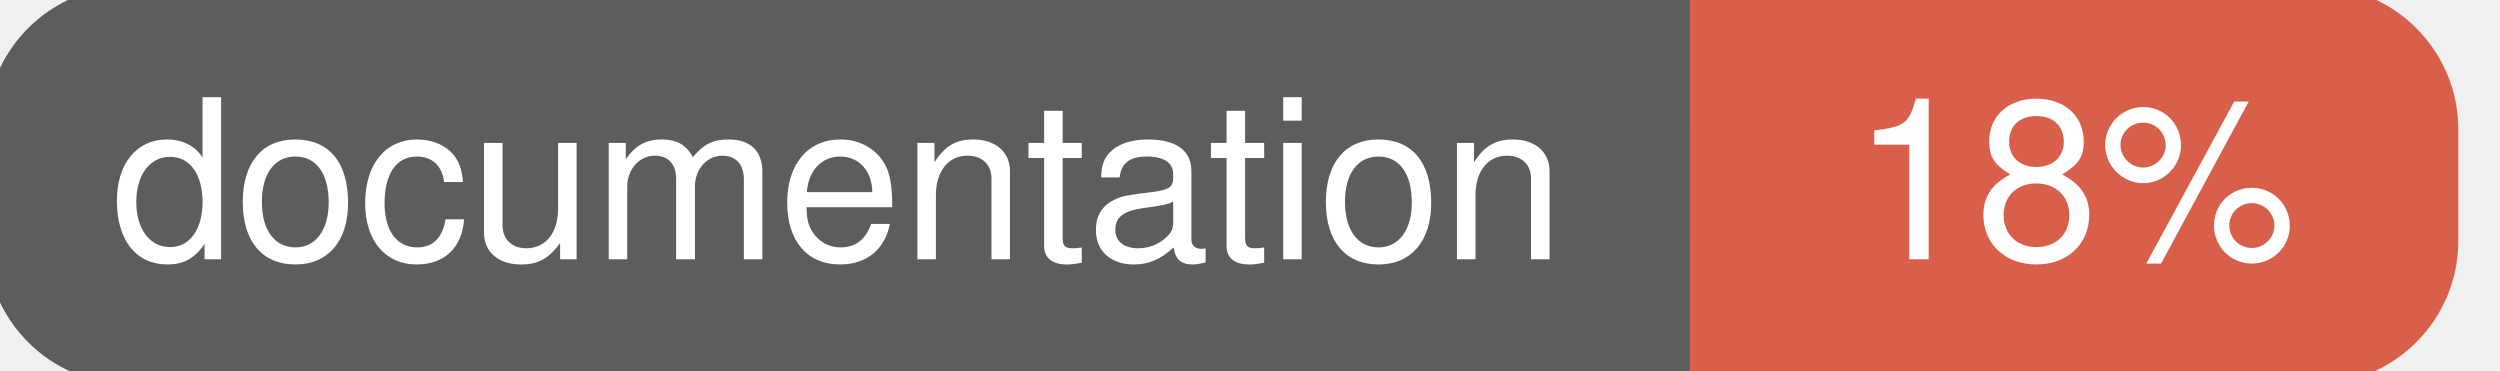
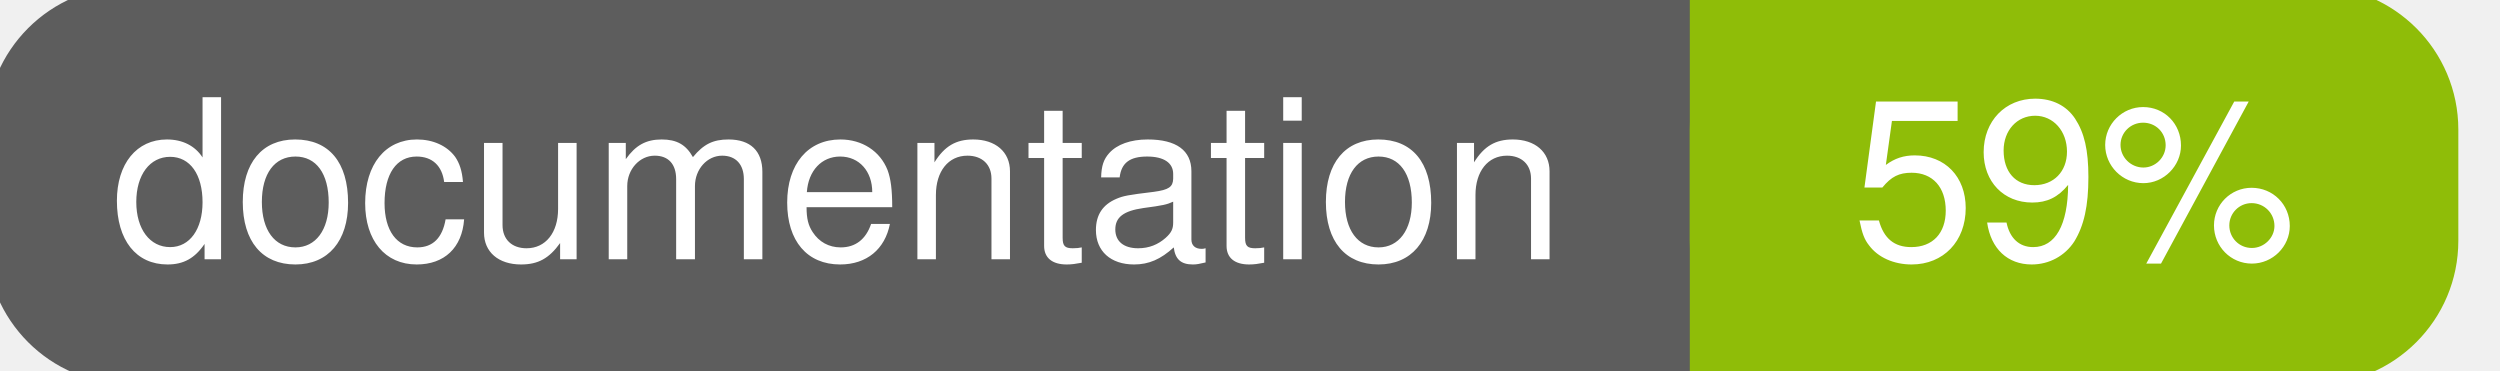
<svg xmlns="http://www.w3.org/2000/svg" width="135" height="20">
  <g>
    <rect id="svg_1" height="20" width="130" y="0" x="0" stroke-width="1.5" stroke="#5d5d5d" fill="#5d5d5d" rx="7" ry="7" />
-     <rect id="svg_2" height="20" width="40" y="0" x="92" stroke-width="1.5" stroke="#d8604b" fill="#d8604b" rx="7" ry="7" />
-     <rect id="svg_3" height="20" width="22" y="0" x="92" stroke-width="1.5" stroke="#d8604b" fill="#d8604b" />
+     <rect id="svg_2" height="20" width="40" y="0" x="92" stroke-width="1.5" stroke="#8fbd08" fill="#8fbd08" rx="7" ry="7" />
+     <rect id="svg_3" height="20" width="22" y="0" x="92" stroke-width="1.5" stroke="#8fbd08" fill="#8fbd08" />
    <text xml:space="preserve" text-anchor="start" font-family="Helvetica, Arial, sans-serif" font-size="12" id="svg_4" y="14" x="6" stroke-width="0" stroke="#5d5d5d" fill="#ffffff">documentation</text>
-     <text xml:space="preserve" text-anchor="middle" font-family="Helvetica, Arial, sans-serif" font-size="12" id="svg_5" y="14" x="112" stroke-width="0" stroke="#5d5d5d" fill="#ffffff" style="text-anchor: middle">18%</text>
+     <text xml:space="preserve" text-anchor="middle" font-family="Helvetica, Arial, sans-serif" font-size="12" id="svg_5" y="14" x="112" stroke-width="0" stroke="#5d5d5d" fill="#ffffff" style="text-anchor: middle">59%</text>
  </g>
</svg>
